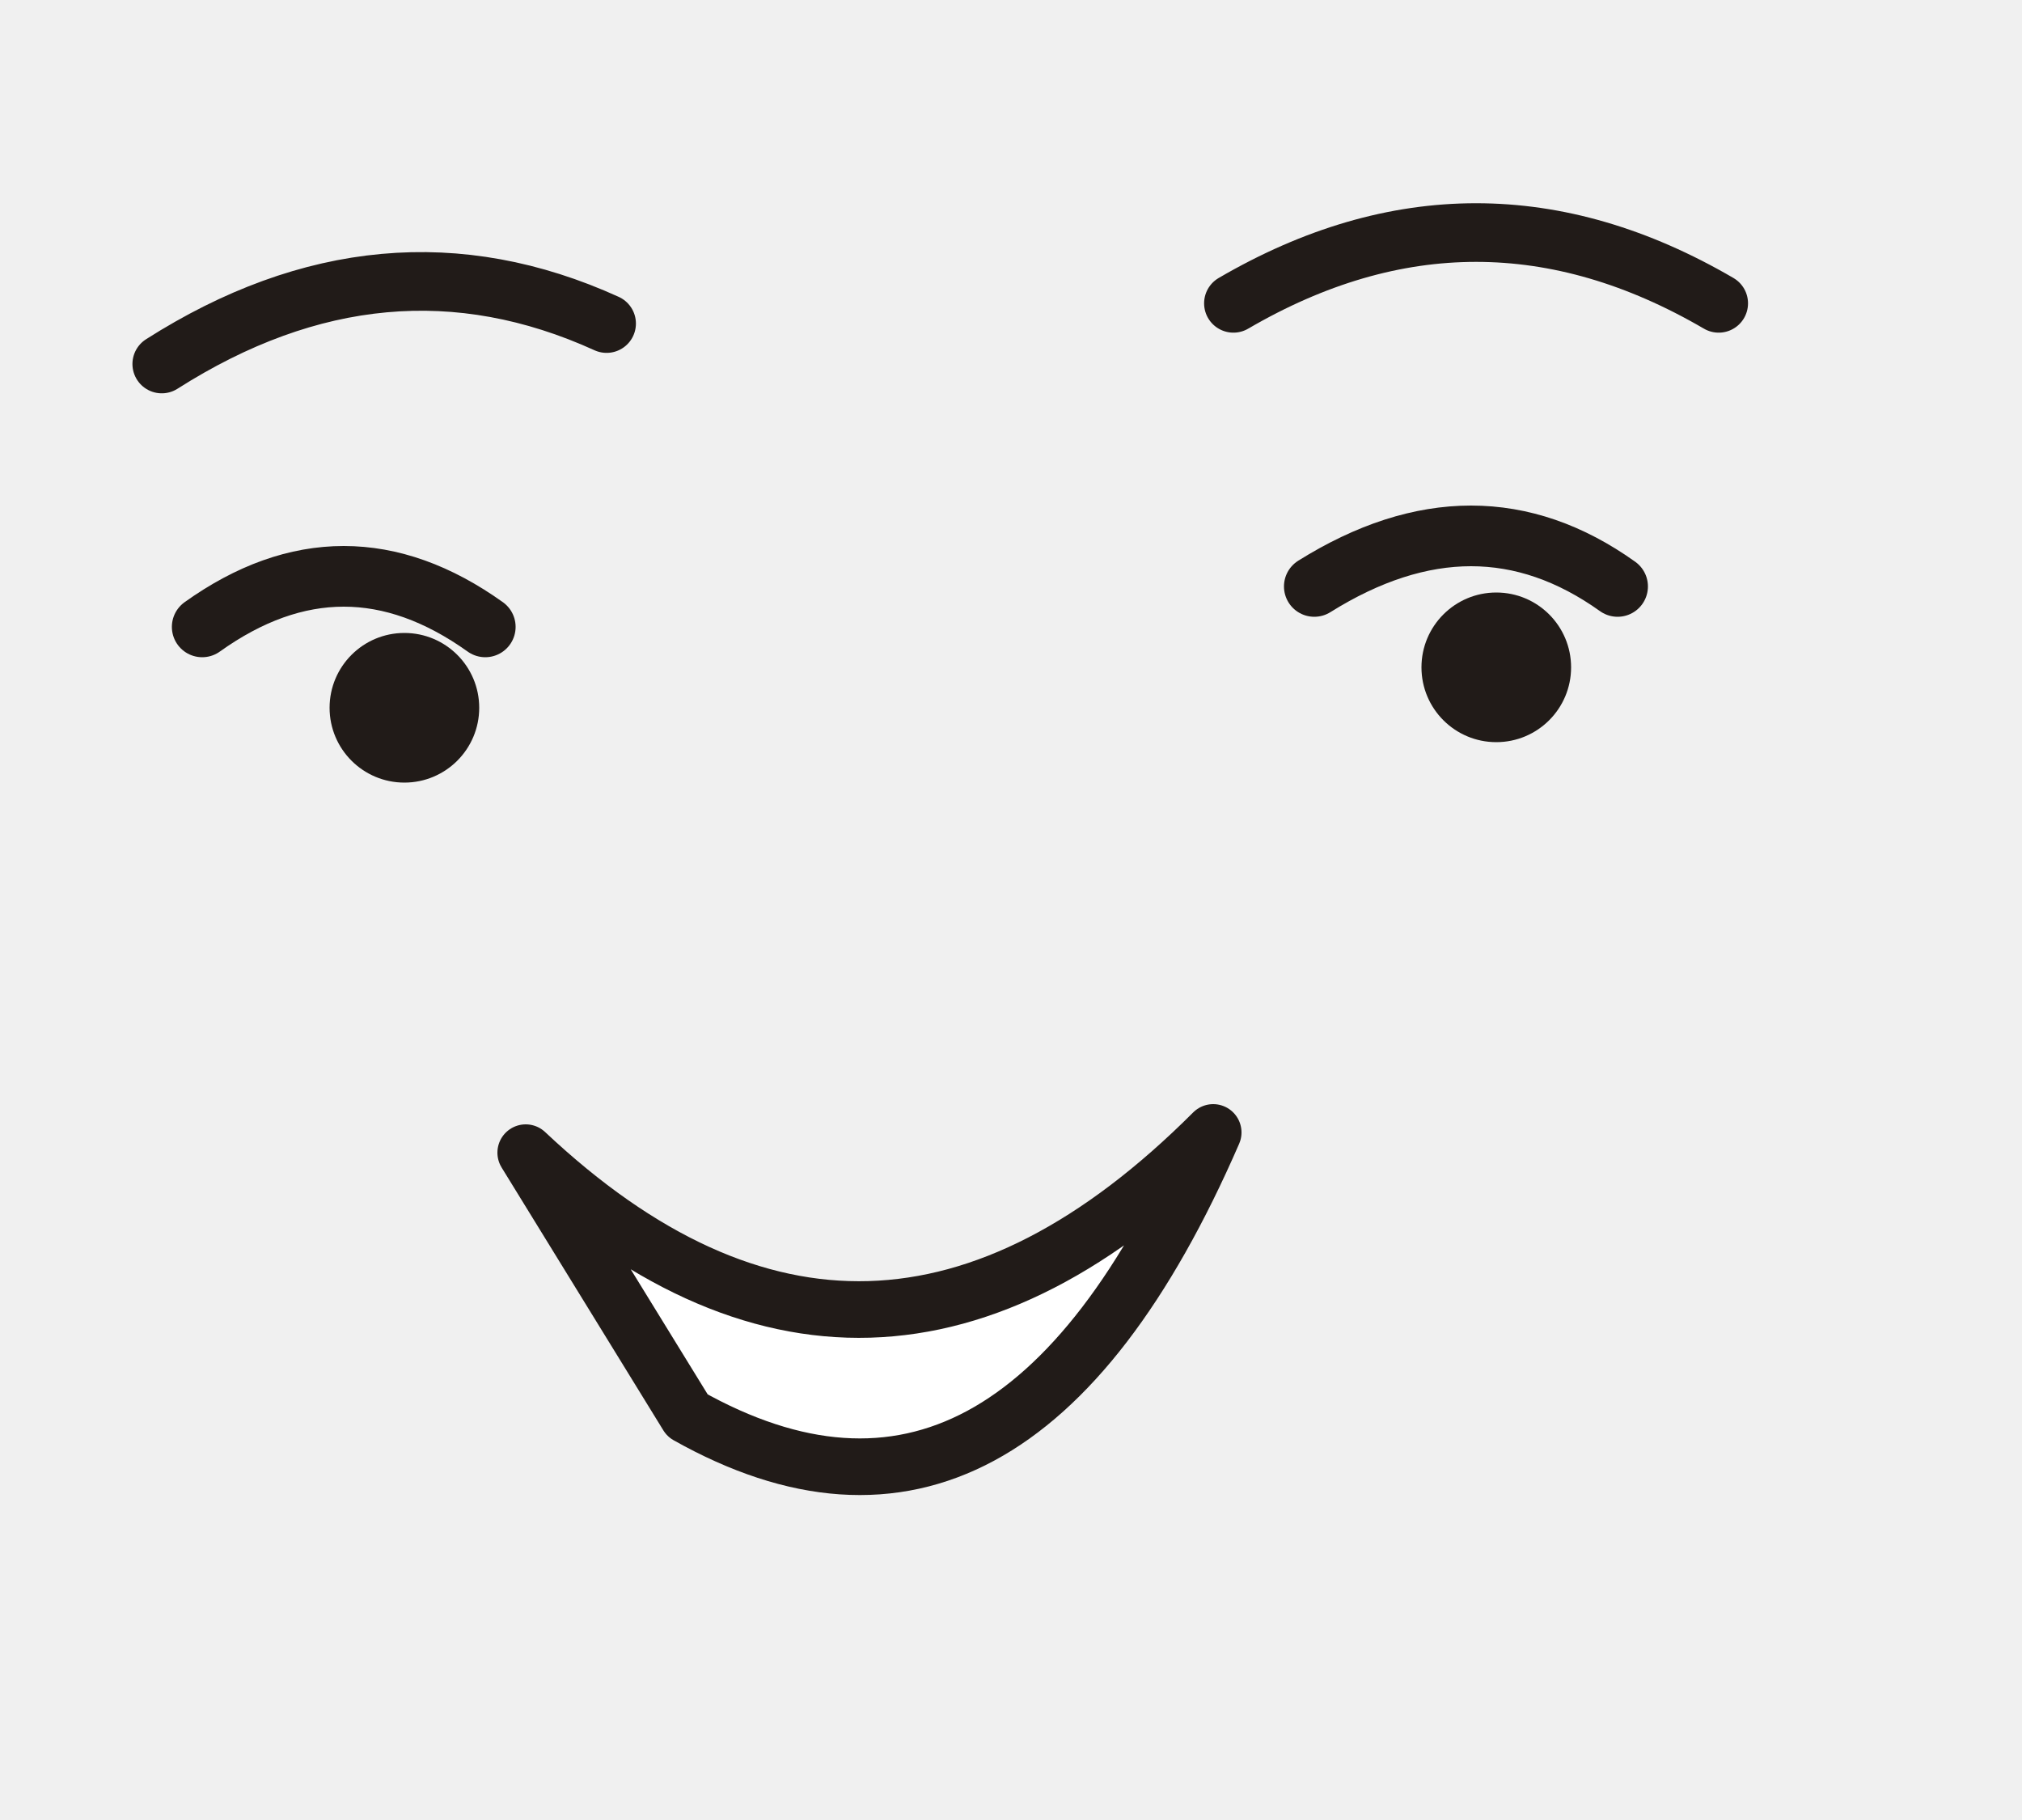
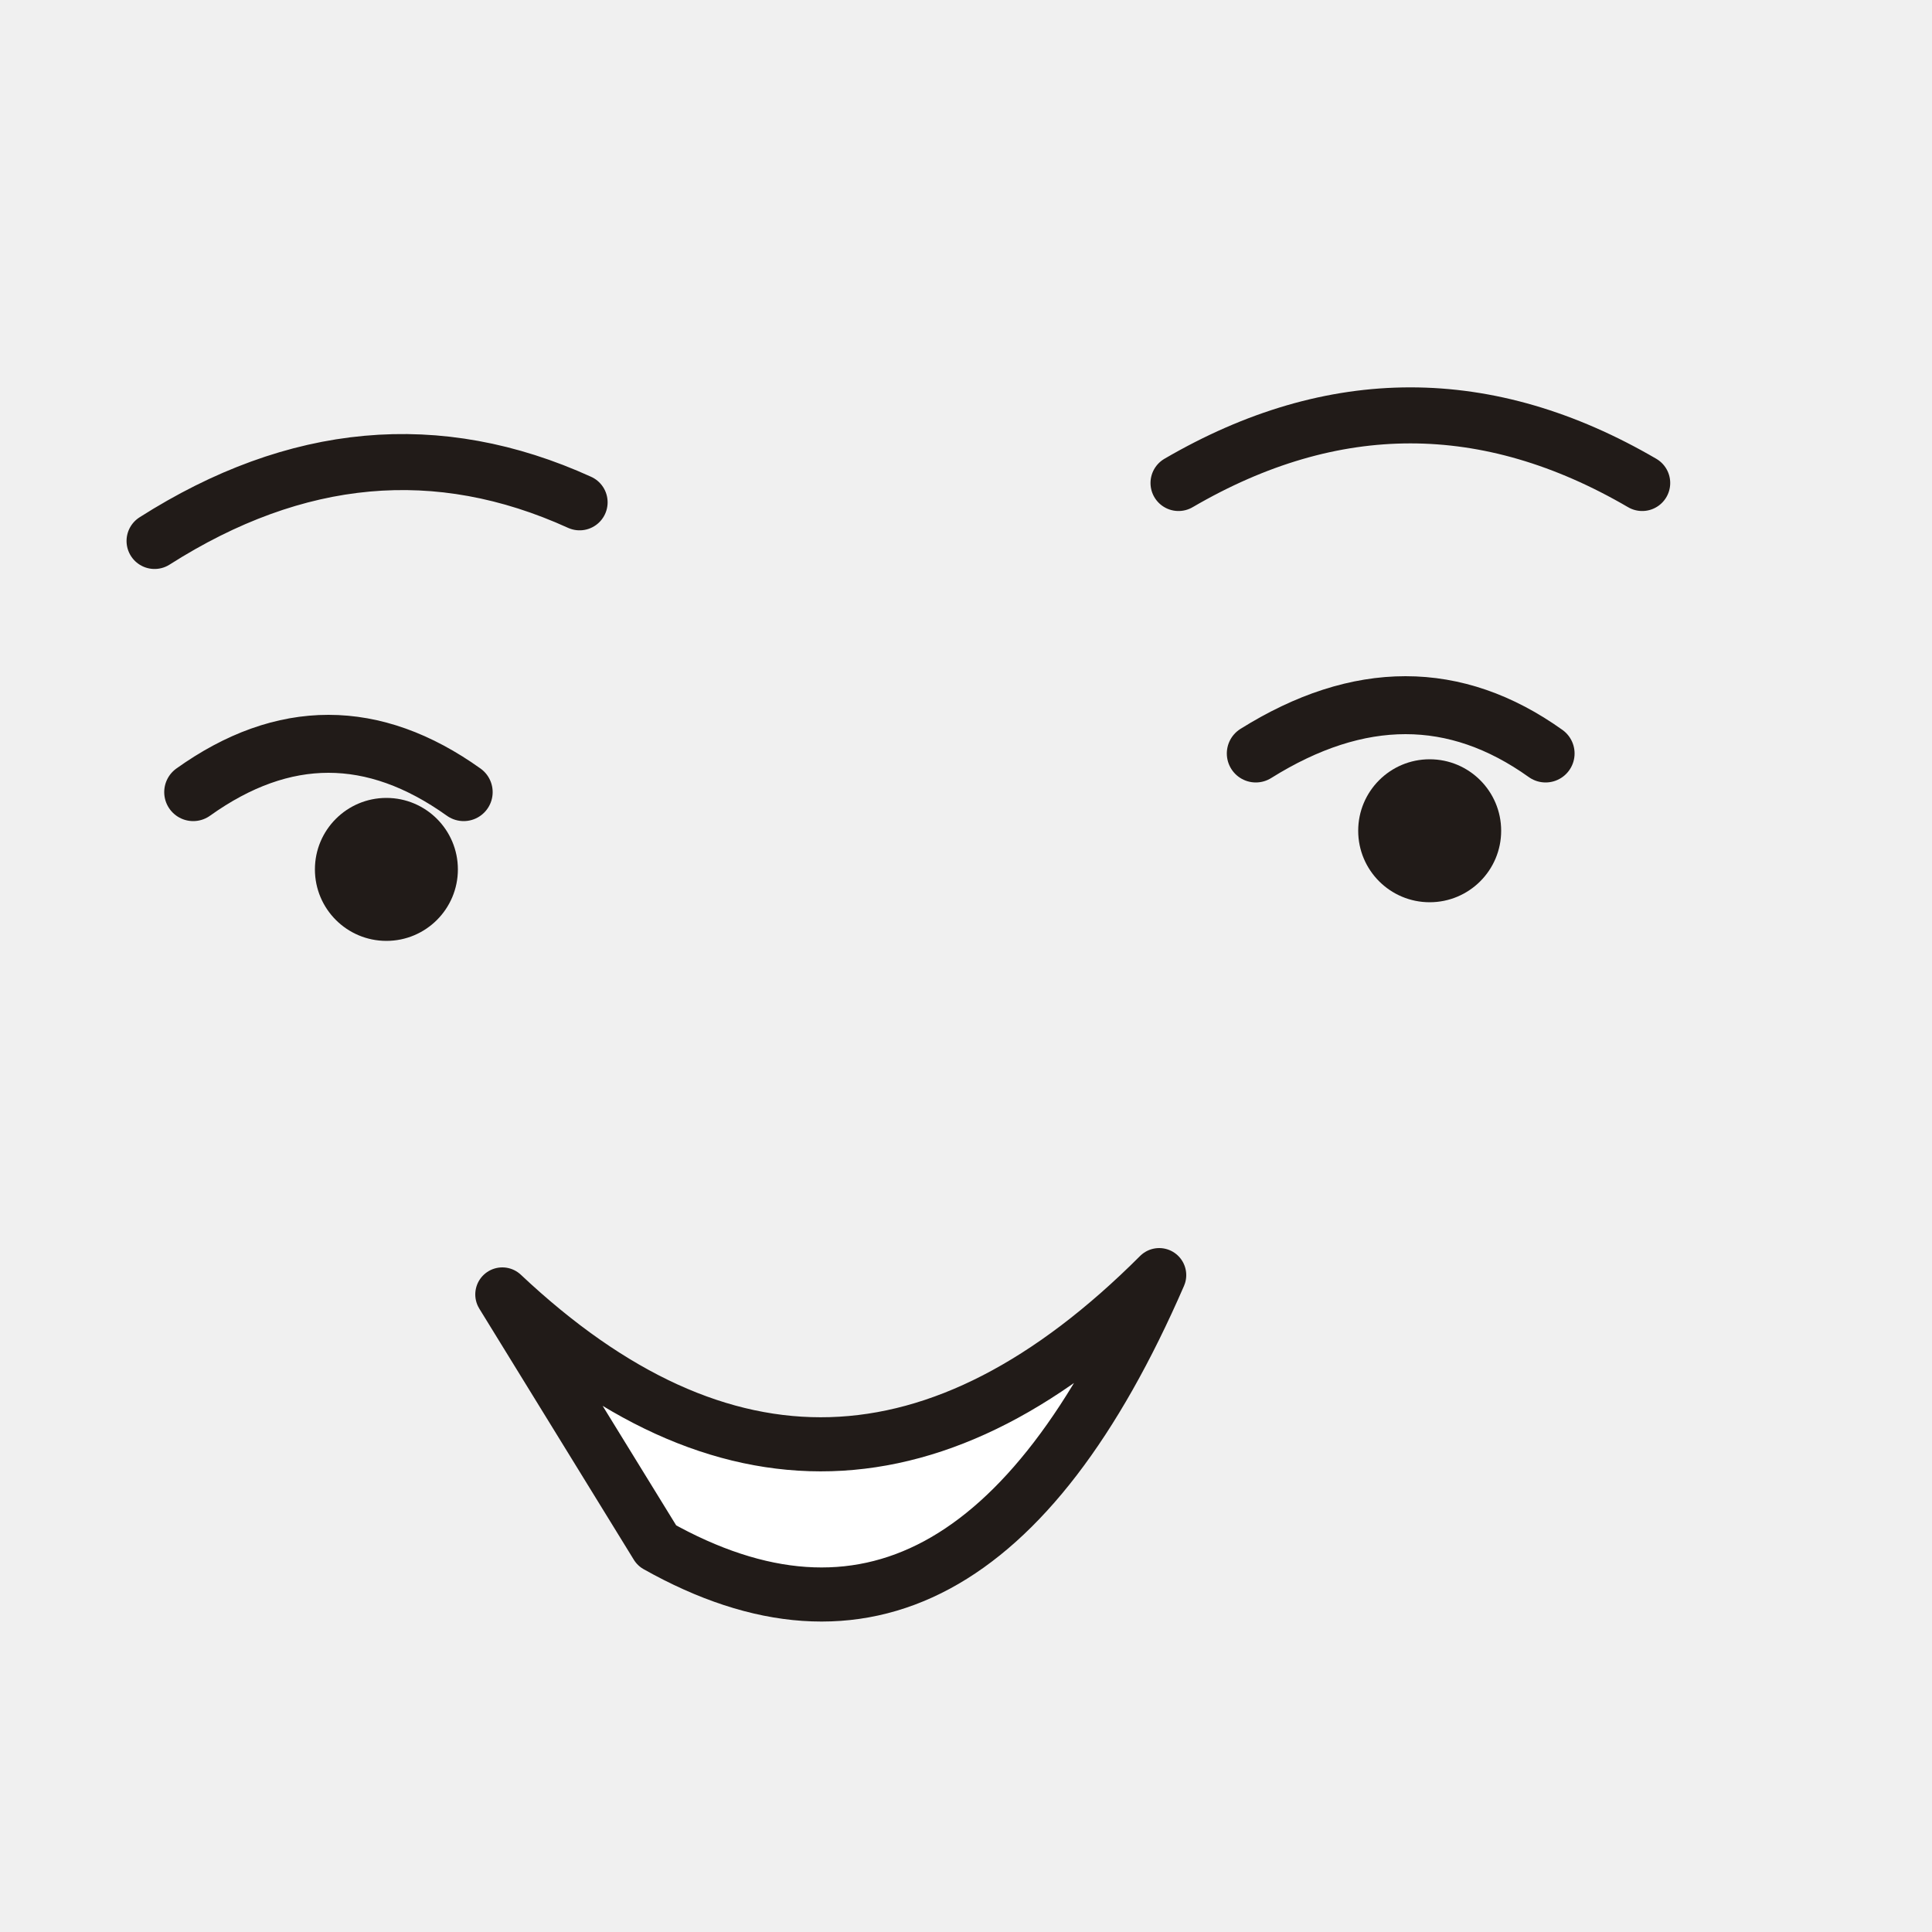
- <svg xmlns="http://www.w3.org/2000/svg" id="FACE_EXPLAIN_svg_1" width="100" height="90" viewBox="0 0 100 90" data-asset-id="FACE_EXPLAIN" data-classification="EXPRESSION_OVERLAY">
-   <g transform="translate(-100 -75) scale(1)" id="FACE_EXPLAIN_g_1">
+ <svg xmlns="http://www.w3.org/2000/svg" id="FACE_EXPLAIN_svg_1" width="100" height="100" viewBox="0 0 100 100" data-asset-id="FACE_EXPLAIN" data-classification="EXPRESSION_OVERLAY">
+   <g transform="translate(-100 -65) scale(1)" id="FACE_EXPLAIN_g_1">
    <path d="M110 106 Q117 101 124 106 M165 104 Q173 99 180 104" fill="none" stroke="#211b18" stroke-width="3" stroke-linecap="round" stroke-linejoin="round" id="FACE_EXPLAIN_path_1" />
    <circle cx="120" cy="110" r="3.7" fill="#211b18" id="FACE_EXPLAIN_circle_1" />
    <circle cx="174" cy="108" r="3.7" fill="#211b18" id="FACE_EXPLAIN_circle_2" />
    <path d="M108 93 Q119 86 130 91 M161 90 Q173 83 185 90" fill="none" stroke="#211b18" stroke-width="2.9" stroke-linecap="round" stroke-linejoin="round" id="FACE_EXPLAIN_path_2" />
    <path d="M126 132 Q143 148 160 131 Q150 154 134 145 Z" fill="#fff" stroke="#211b18" stroke-width="2.8" stroke-linecap="round" stroke-linejoin="round" id="FACE_EXPLAIN_path_3" />
  </g>
</svg>
